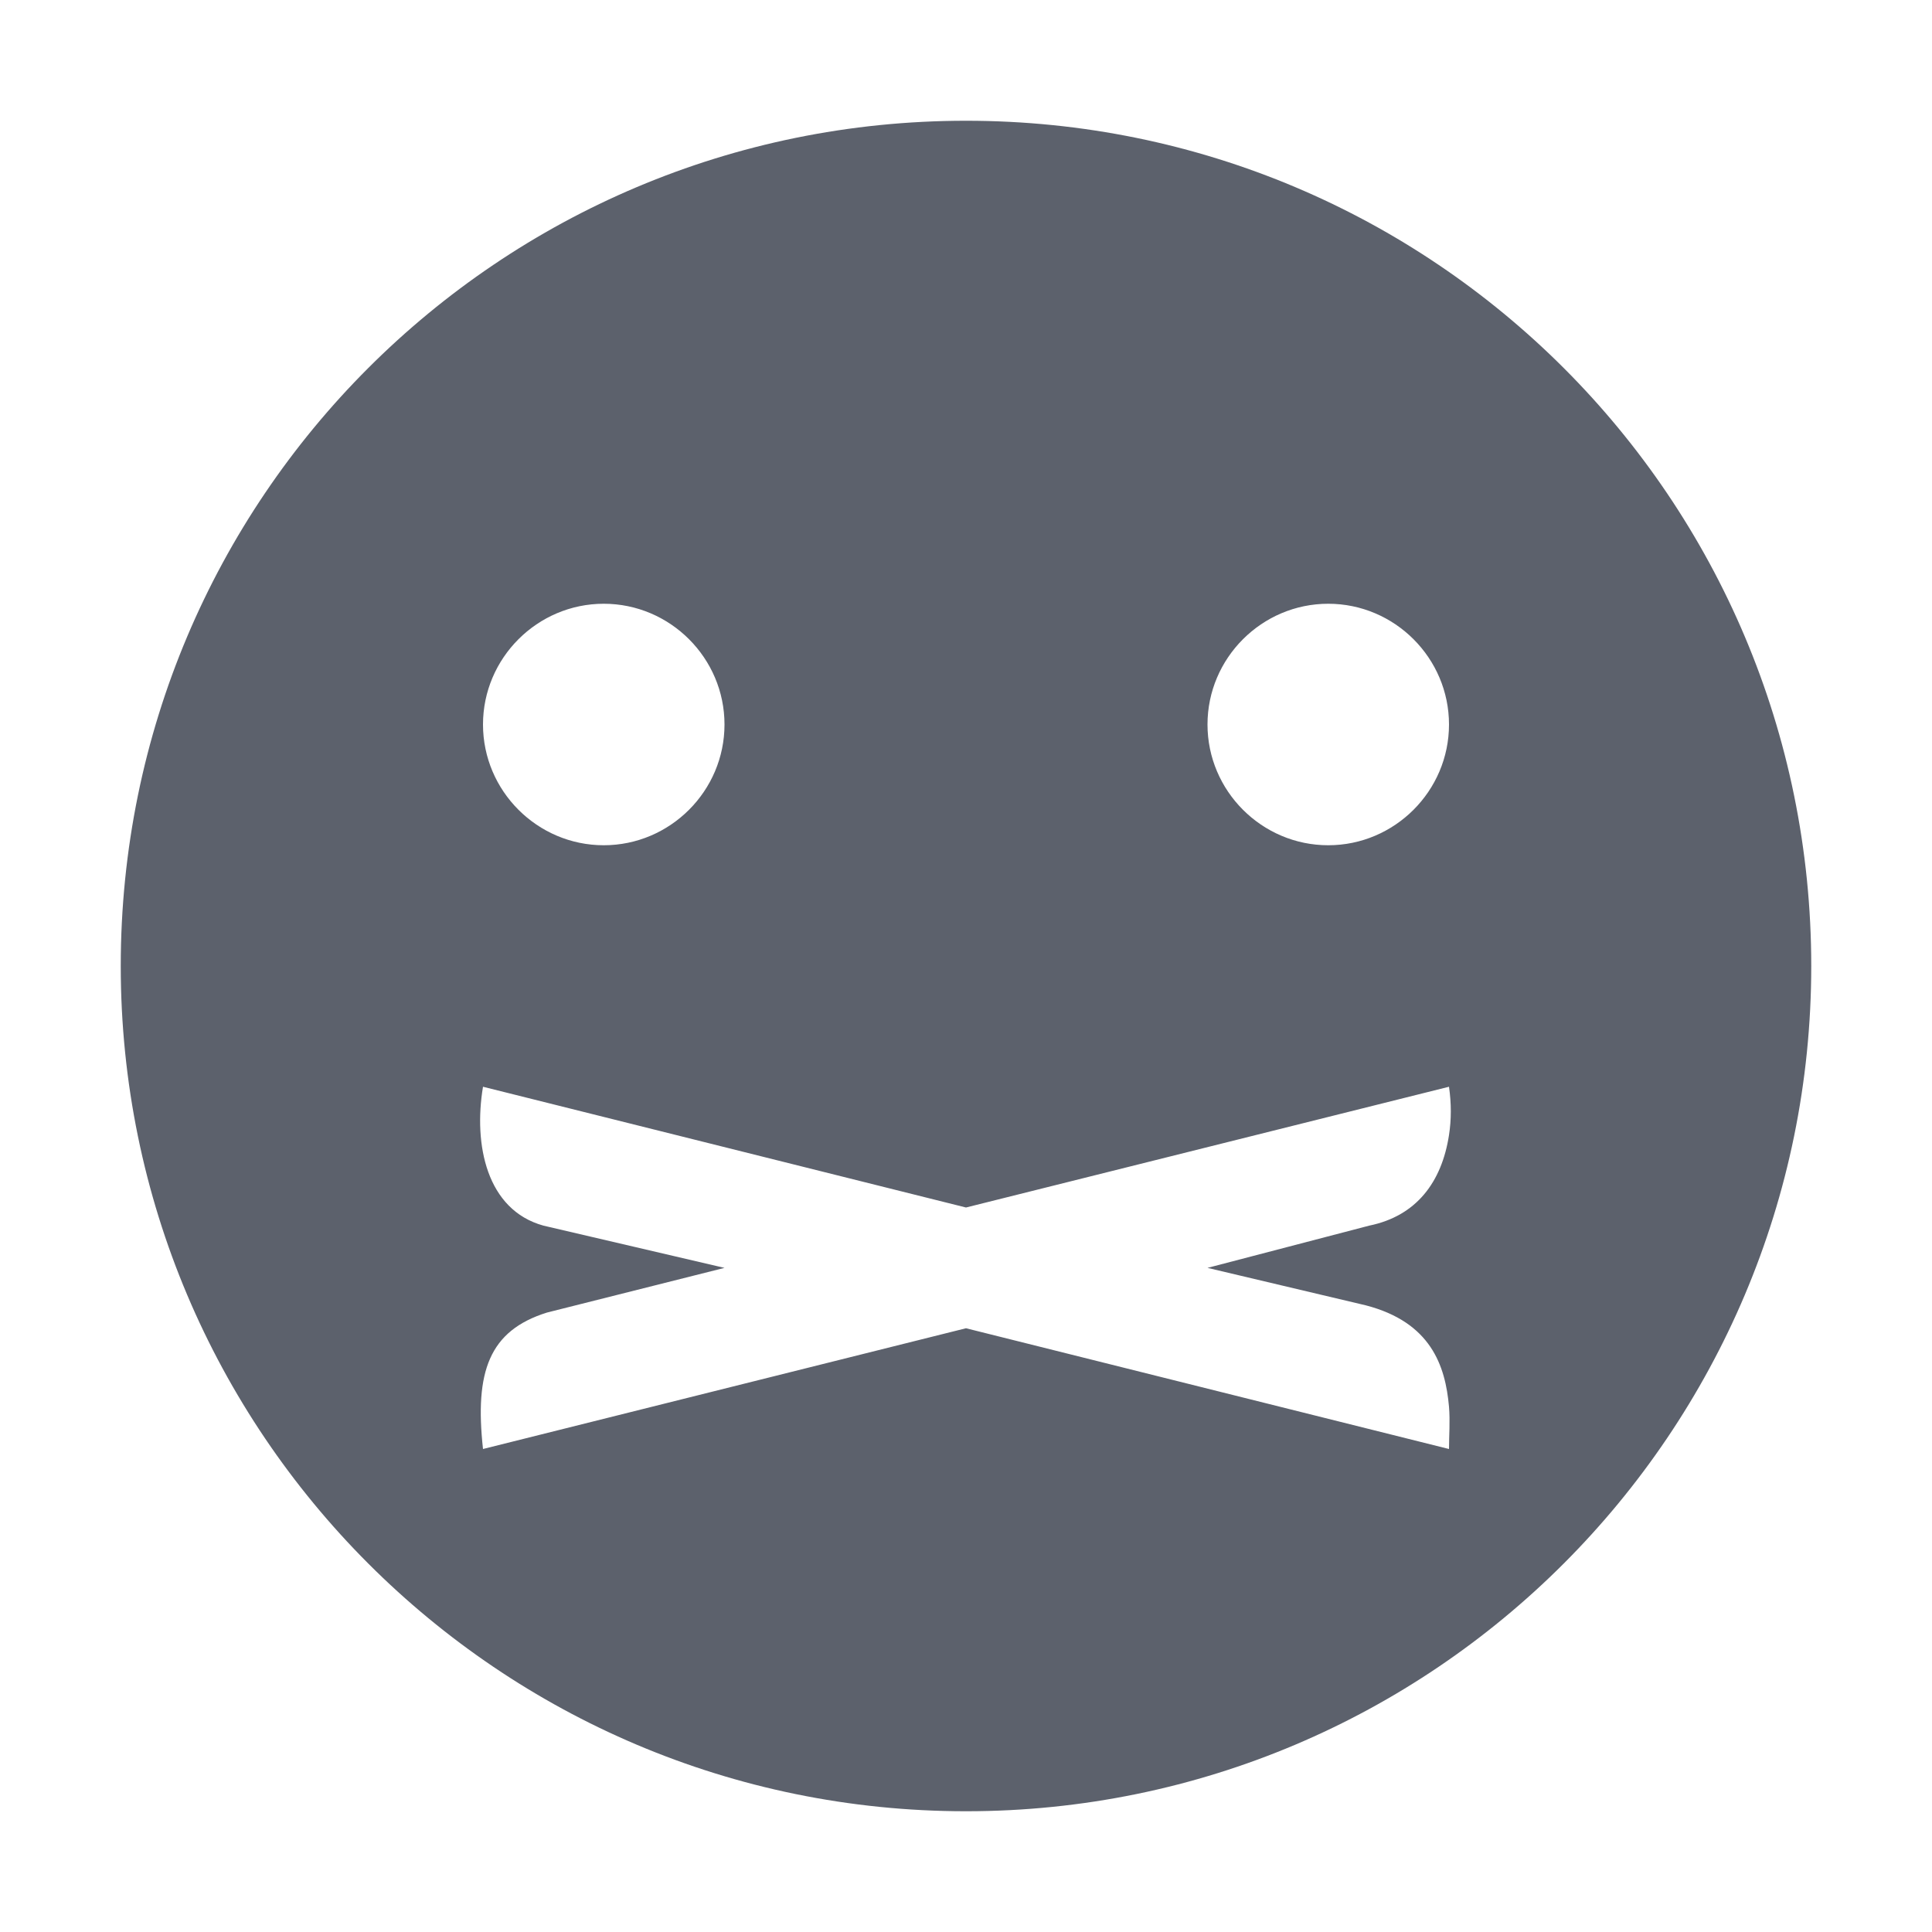
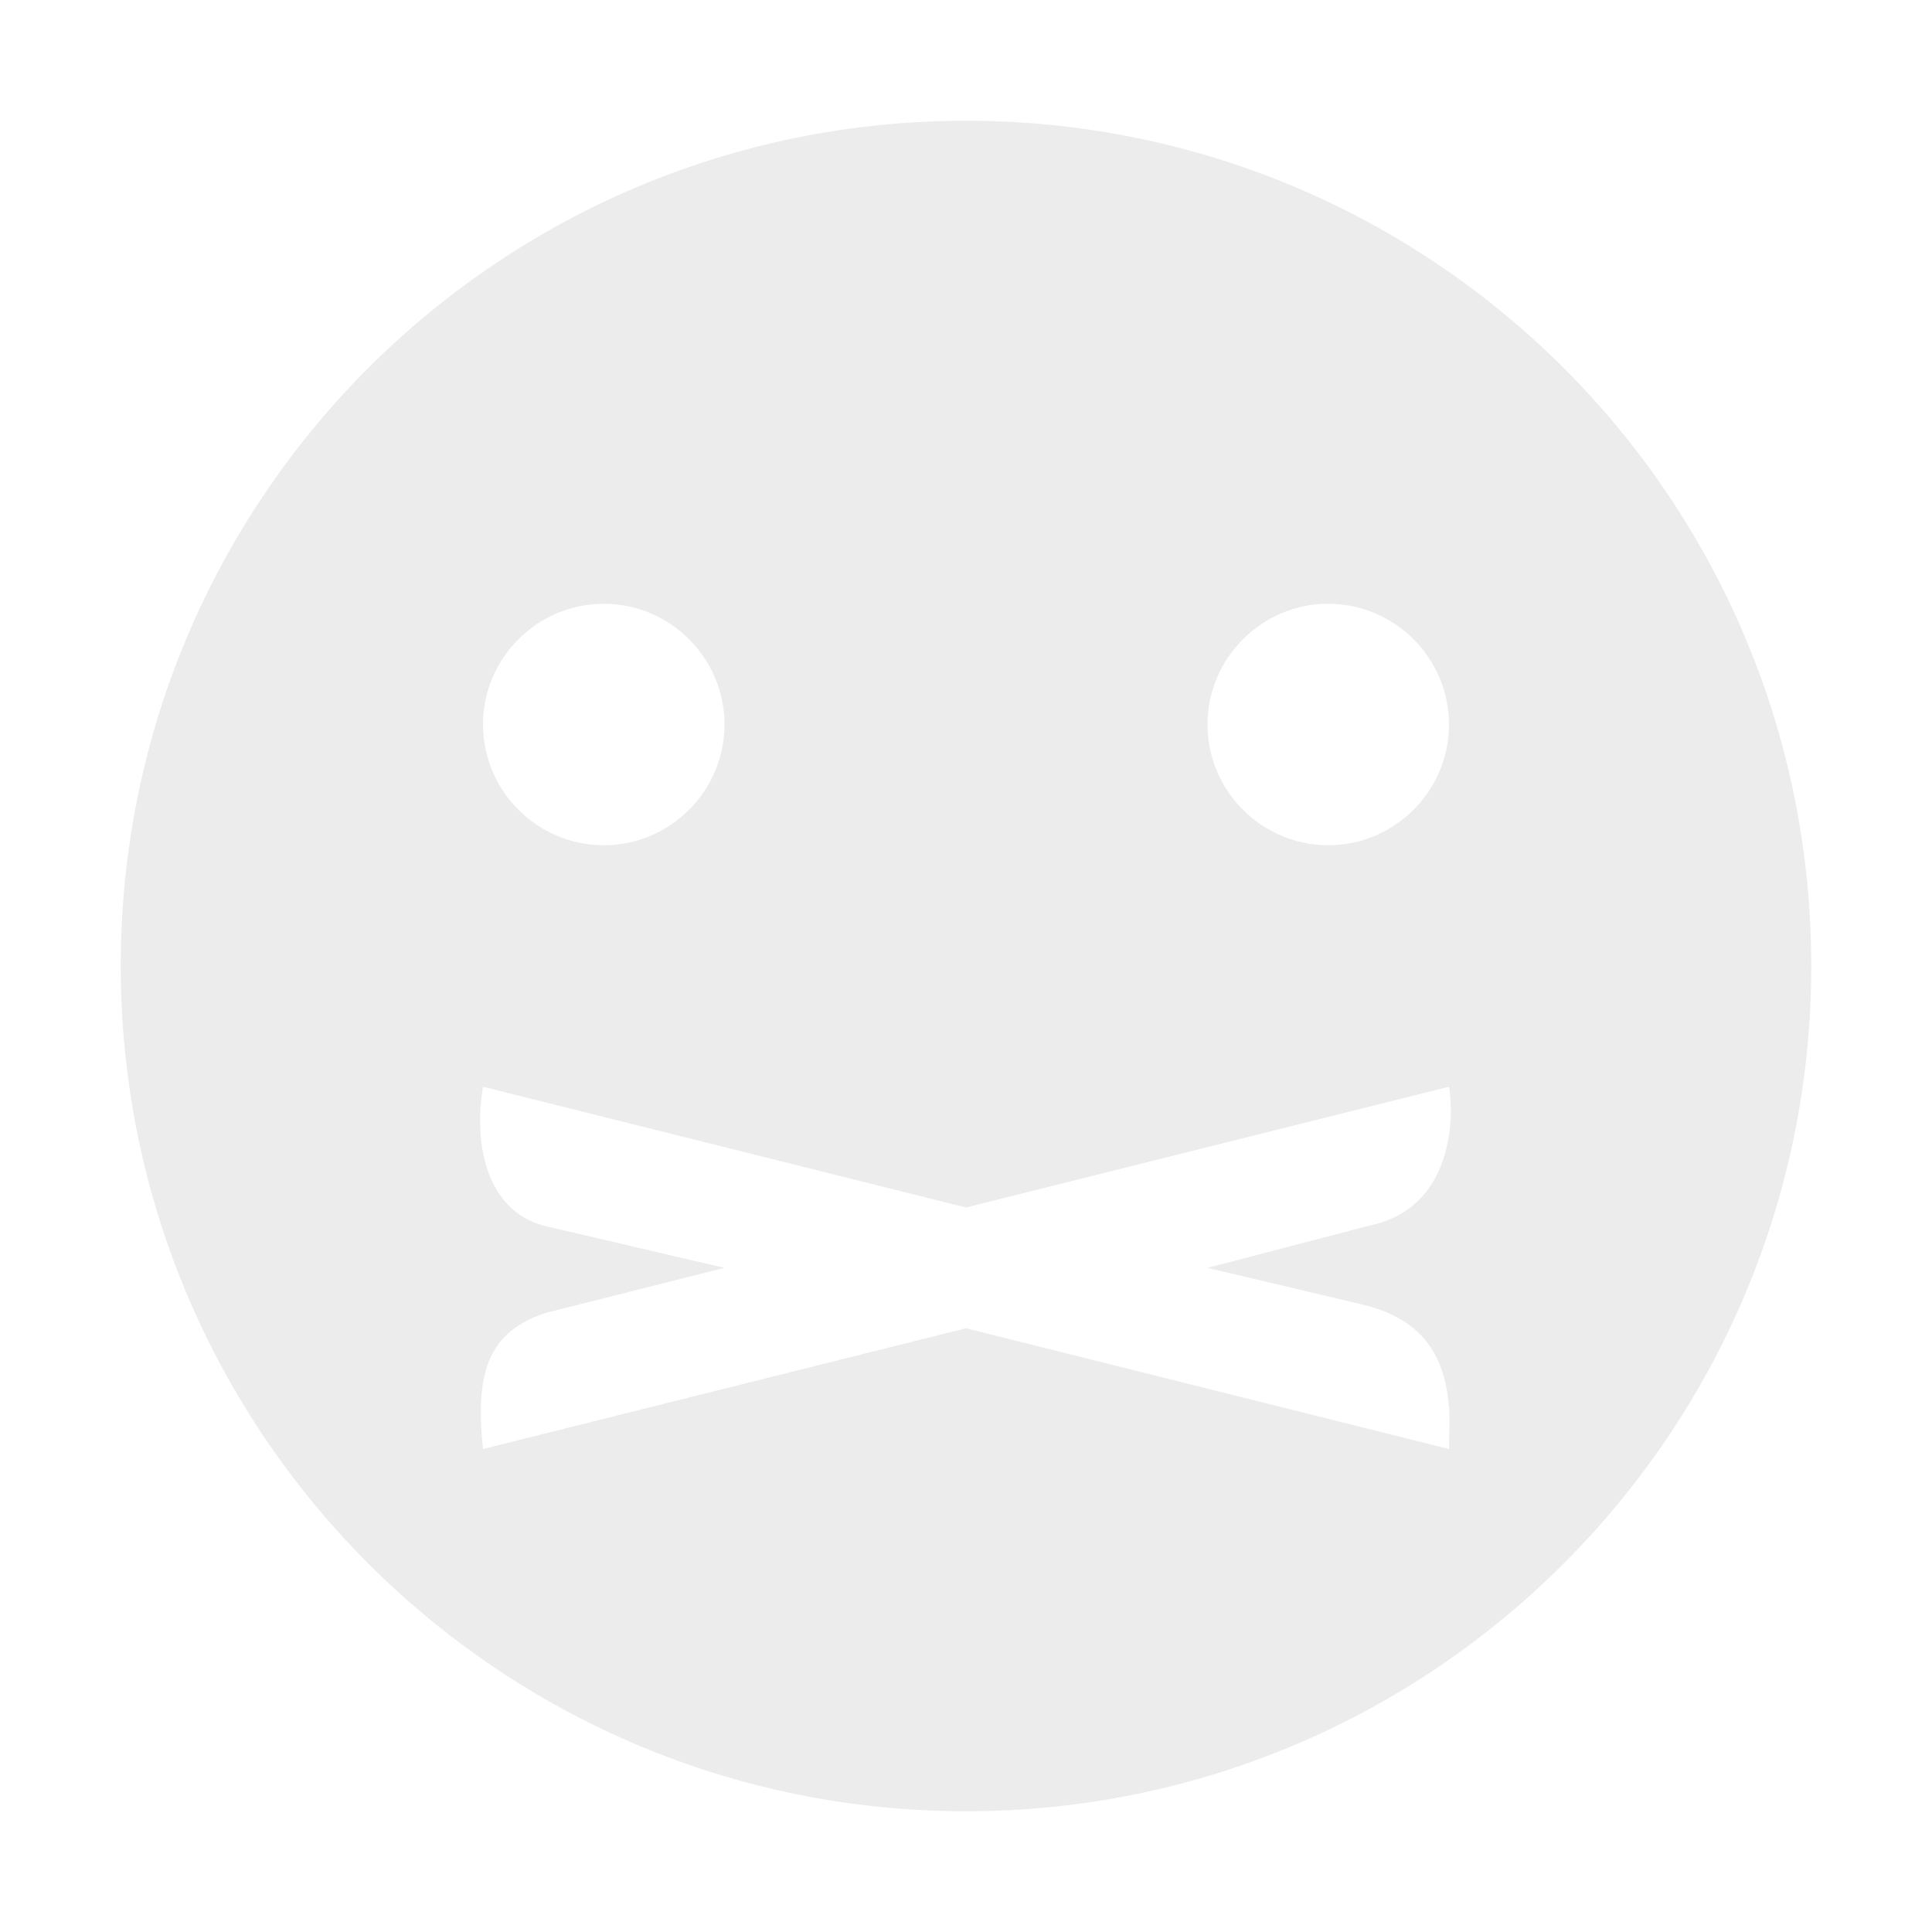
<svg xmlns="http://www.w3.org/2000/svg" width="16" height="16" version="1.1">
-   <path style="fill:#5c616c" d="M 8,1 C 4.13,1 1,4.13 1,8 1,11.86 4.13,15 8,15 11.87,15 15,11.86 15,8 15,4.13 11.87,1 8,1 Z M 5,5 C 5.55,5 6,5.45 6,6 6,6.55 5.55,7 5,7 4.45,7 4,6.55 4,6 4,5.45 4.45,5 5,5 Z M 11,5 C 11.55,5 12,5.45 12,6 12,6.55 11.55,7 11,7 10.45,7 10,6.55 10,6 10,5.45 10.45,5 11,5 Z M 4,9 8,10 12,9 C 12.02,9.14 12.02,9.27 12,9.4 11.94,9.79 11.73,10.07 11.34,10.15 L 10,10.5 11.31,10.81 C 11.85,10.95 11.97,11.31 12,11.65 12.01,11.77 12,11.89 12,12 L 8,11 4,12 C 3.93,11.36 4.05,11.02 4.53,10.87 L 6,10.5 4.5,10.15 C 4.03,10.02 3.92,9.48 4,9 Z" />
+   <defs>
+     <style id="current-color-scheme" type="text/css">
+    .ColorScheme-Text { color: #ececec; } .ColorScheme-Highlight { color:#5294e2; }
+   </style>
+     <linearGradient id="arrongin" x1="0%" x2="0%" y1="0%" y2="100%">
+       <stop offset="0%" style="stop-color:#dd9b44; stop-opacity:1" />
+       <stop offset="100%" style="stop-color:#ad6c16; stop-opacity:1" />
+     </linearGradient>
+     <linearGradient id="aurora" x1="0%" x2="0%" y1="0%" y2="100%">
+       <stop offset="0%" style="stop-color:#09D4DF; stop-opacity:1" />
+       <stop offset="100%" style="stop-color:#9269F4; stop-opacity:1" />
+     </linearGradient>
+     <linearGradient id="cyberneon" x1="0%" x2="0%" y1="0%" y2="100%">
+       <stop offset="0" style="stop-color:#0abdc6; stop-opacity:1" />
+       <stop offset="1" style="stop-color:#ea00d9; stop-opacity:1" />
+     </linearGradient>
+     <linearGradient id="fitdance" x1="0%" x2="0%" y1="0%" y2="100%">
+       <stop offset="0%" style="stop-color:#1AD6AB; stop-opacity:1" />
+       <stop offset="100%" style="stop-color:#329DB6; stop-opacity:1" />
+     </linearGradient>
+     <linearGradient id="oomox" x1="0%" x2="0%" y1="0%" y2="100%">
+       <stop offset="0%" style="stop-color:#efefe7; stop-opacity:1" />
+       <stop offset="100%" style="stop-color:#8f8f8b; stop-opacity:1" />
+     </linearGradient>
+     <linearGradient id="rainblue" x1="0%" x2="0%" y1="0%" y2="100%">
+       <stop offset="0%" style="stop-color:#00F260; stop-opacity:1" />
+       <stop offset="100%" style="stop-color:#0575E6; stop-opacity:1" />
+     </linearGradient>
+     <linearGradient id="sunrise" x1="0%" x2="0%" y1="0%" y2="100%">
+       <stop offset="0%" style="stop-color: #FF8501; stop-opacity:1" />
+       <stop offset="100%" style="stop-color: #FFCB01; stop-opacity:1" />
+     </linearGradient>
+     <linearGradient id="telinkrin" x1="0%" x2="0%" y1="0%" y2="100%">
+       <stop offset="0%" style="stop-color: #b2ced6; stop-opacity:1" />
+       <stop offset="100%" style="stop-color: #6da5b7; stop-opacity:1" />
+     </linearGradient>
+     <linearGradient id="60spsycho" x1="0%" x2="0%" y1="0%" y2="100%">
+       <stop offset="0%" style="stop-color: #df5940; stop-opacity:1" />
+       <stop offset="25%" style="stop-color: #d8d15f; stop-opacity:1" />
+       <stop offset="50%" style="stop-color: #e9882a; stop-opacity:1" />
+       <stop offset="100%" style="stop-color: #279362; stop-opacity:1" />
+     </linearGradient>
+     <linearGradient id="90ssummer" x1="0%" x2="0%" y1="0%" y2="100%">
+       <stop offset="0%" style="stop-color: #f618c7; stop-opacity:1" />
+       <stop offset="20%" style="stop-color: #94ffab; stop-opacity:1" />
+       <stop offset="50%" style="stop-color: #fbfd54; stop-opacity:1" />
+       <stop offset="100%" style="stop-color: #0f83ae; stop-opacity:1" />
+     </linearGradient>
+   </defs>
+   <path fill="currentColor" class="ColorScheme-Text" d="M 8,1 C 4.13,1 1,4.13 1,8 1,11.86 4.13,15 8,15 11.87,15 15,11.86 15,8 15,4.13 11.87,1 8,1 Z M 5,5 C 5.55,5 6,5.45 6,6 6,6.55 5.55,7 5,7 4.45,7 4,6.55 4,6 4,5.45 4.45,5 5,5 Z M 11,5 C 11.55,5 12,5.45 12,6 12,6.55 11.55,7 11,7 10.45,7 10,6.55 10,6 10,5.45 10.45,5 11,5 Z M 4,9 8,10 12,9 C 12.02,9.14 12.02,9.27 12,9.4 11.94,9.79 11.73,10.07 11.34,10.15 L 10,10.5 11.31,10.81 C 11.85,10.95 11.97,11.31 12,11.65 12.01,11.77 12,11.89 12,12 L 8,11 4,12 C 3.93,11.36 4.05,11.02 4.53,10.87 L 6,10.5 4.5,10.15 C 4.03,10.02 3.92,9.48 4,9 Z" />
</svg>
